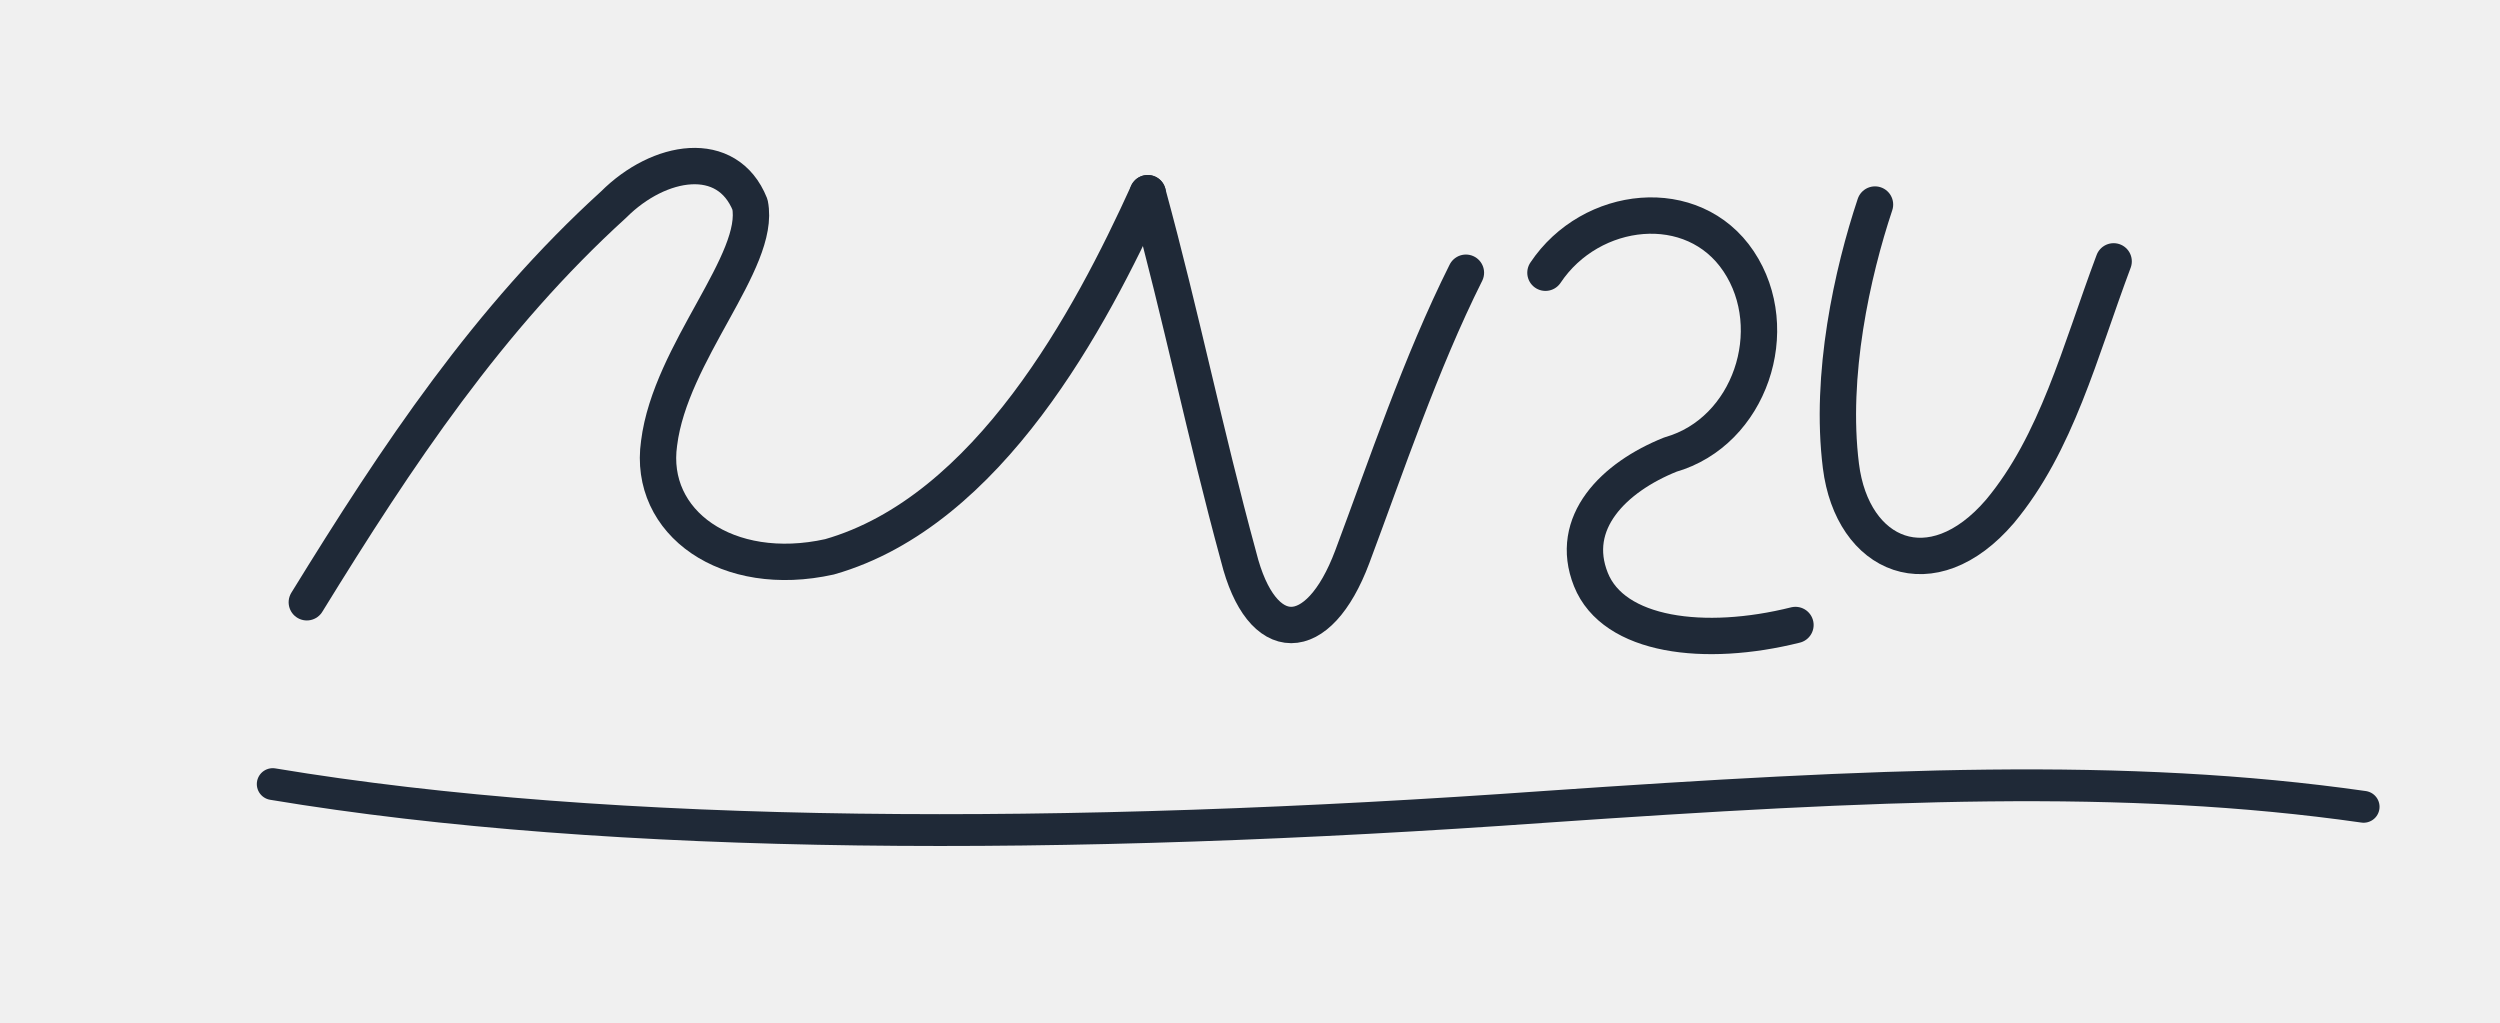
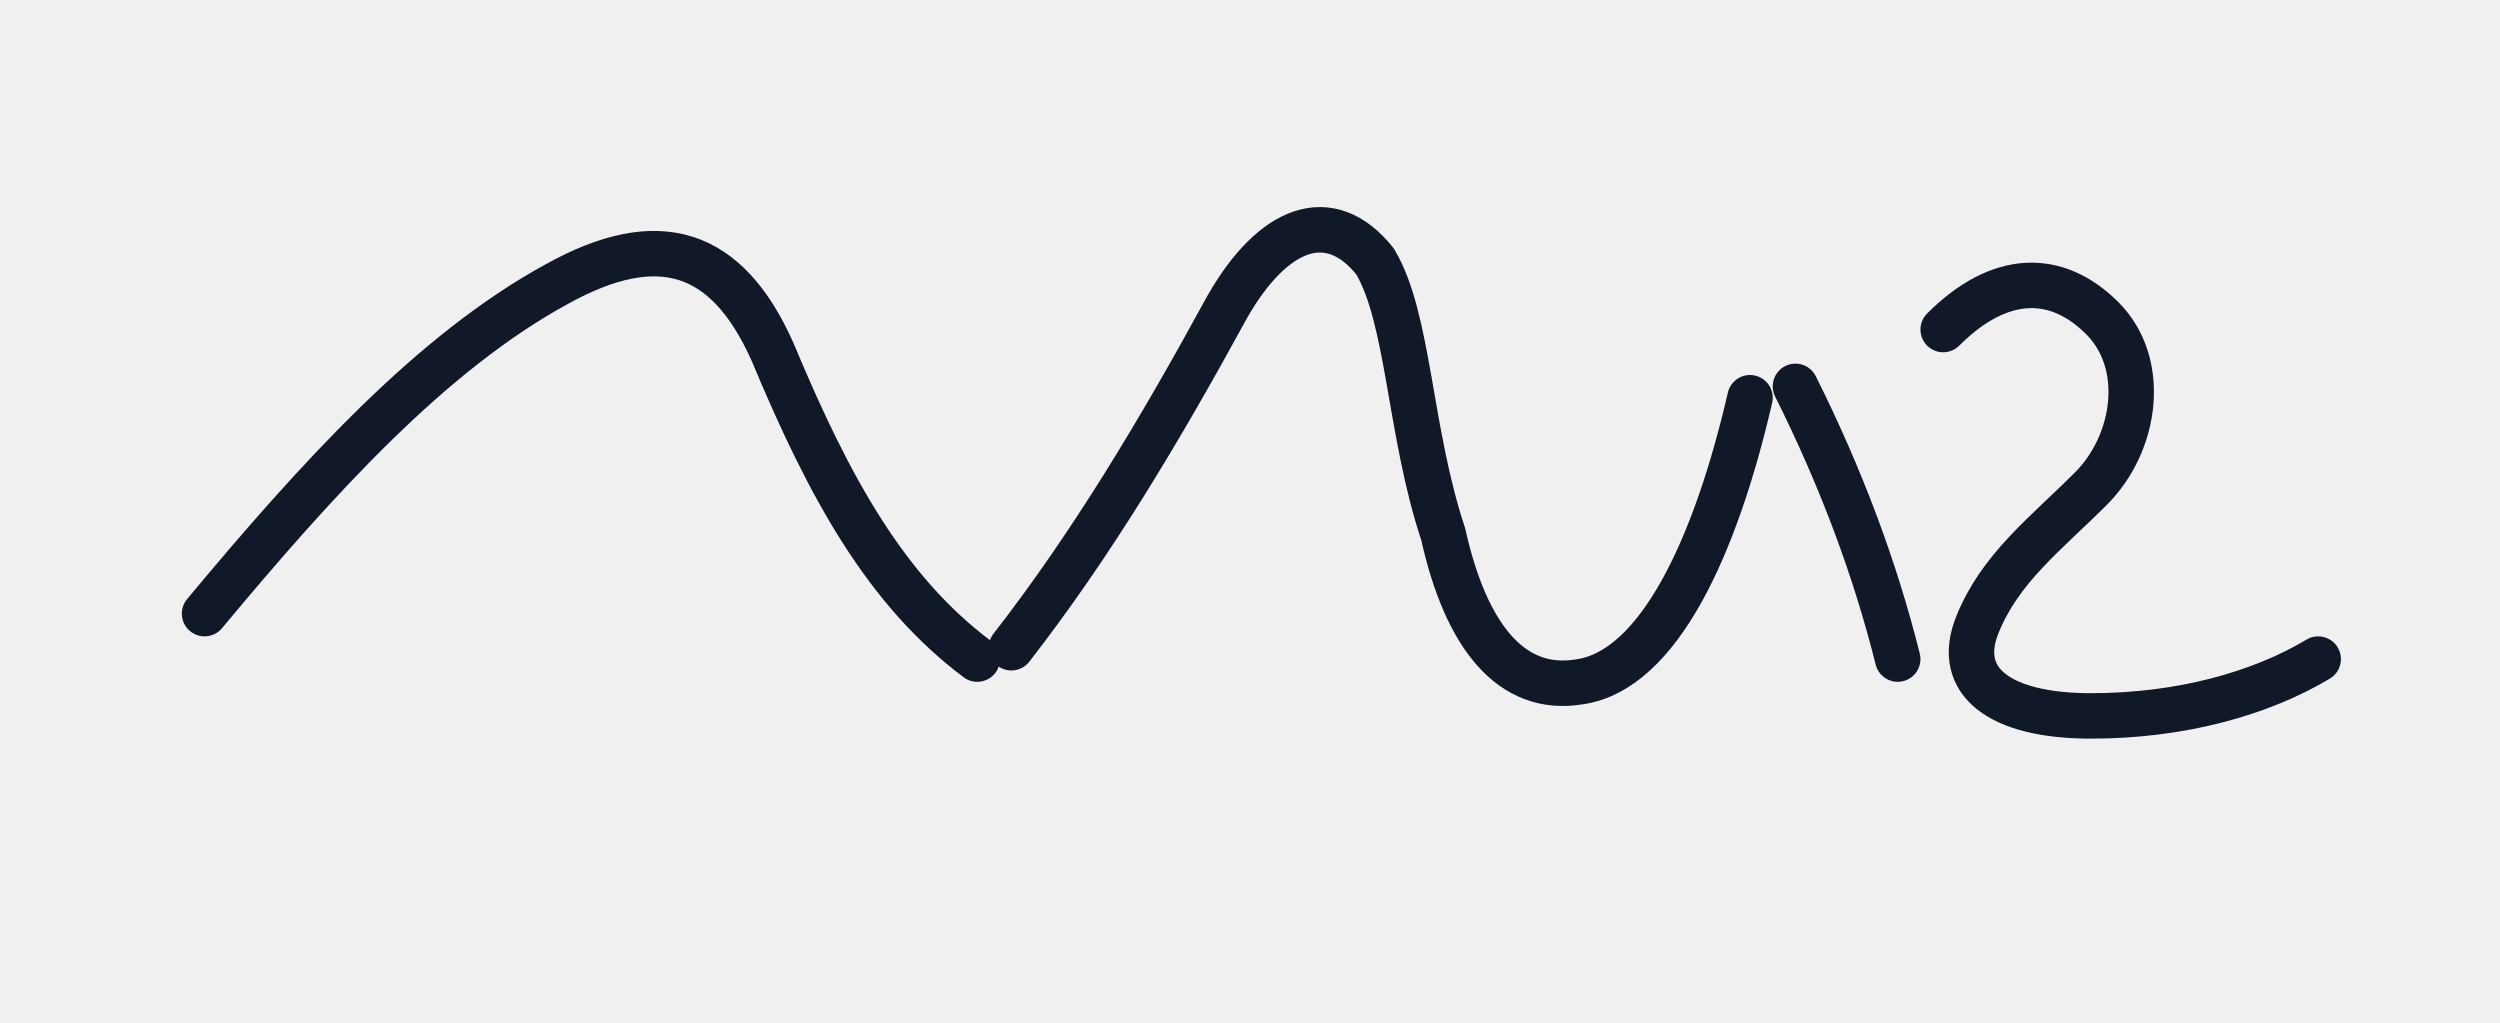
<svg xmlns="http://www.w3.org/2000/svg" width="220" height="90" viewBox="0 0 220 90" fill="none">
  <rect width="220" height="90" fill="white" fill-opacity="0.01" />
-   <path d="M27 53C35 40 43 28 54 18C58 14 64 13 66 18C67 23 59 31 58 39C57 46 64 51 73 49C87 45 96 28 101 17" stroke="#1F2937" stroke-width="3.2" stroke-linecap="round" stroke-linejoin="round" />
-   <path d="M101 17C104 28 106 38 109 49C111 57 116 57 119 49C122 41 125 32 129 24" stroke="#1F2937" stroke-width="3.2" stroke-linecap="round" stroke-linejoin="round" />
-   <path d="M136 24C140 18 149 17 153 23C157 29 154 38 147 40C142 42 138 46 140 51C142 56 150 57 158 55" stroke="#1F2937" stroke-width="3.2" stroke-linecap="round" stroke-linejoin="round" />
-   <path d="M165 18C163 24 161 33 162 41C163 49 170 52 176 45C181 39 183 31 186 23" stroke="#1F2937" stroke-width="3.2" stroke-linecap="round" stroke-linejoin="round" />
-   <path d="M24 69C54 74 94 74 136 71C165 69 187 68 208 71" stroke="#1F2937" stroke-width="2.8" stroke-linecap="round" />
+   <path d="M18 54C28 42 38 31 49 25C58 20 64 22 68 31C73 43 78 52 86 58" stroke="#111827" stroke-width="4" stroke-linecap="round" stroke-linejoin="round" />
+   <path d="M89 57C96 48 102 38 108 27C112 20 117 18 121 23C124 28 124 38 127 47C129 56 133 61 139 60C146 59 151 48 154 35" stroke="#111827" stroke-width="4" stroke-linecap="round" stroke-linejoin="round" />
+   <path d="M158 34C162 42 165 50 167 58" stroke="#111827" stroke-width="4" stroke-linecap="round" />
+   <path d="M171 29C176 24 181 24 185 28C189 32 188 39 184 43C180 47 176 50 174 55C172 60 176 63 184 63C192 63 199 61 204 58" stroke="#111827" stroke-width="4" stroke-linecap="round" stroke-linejoin="round" />
</svg>
